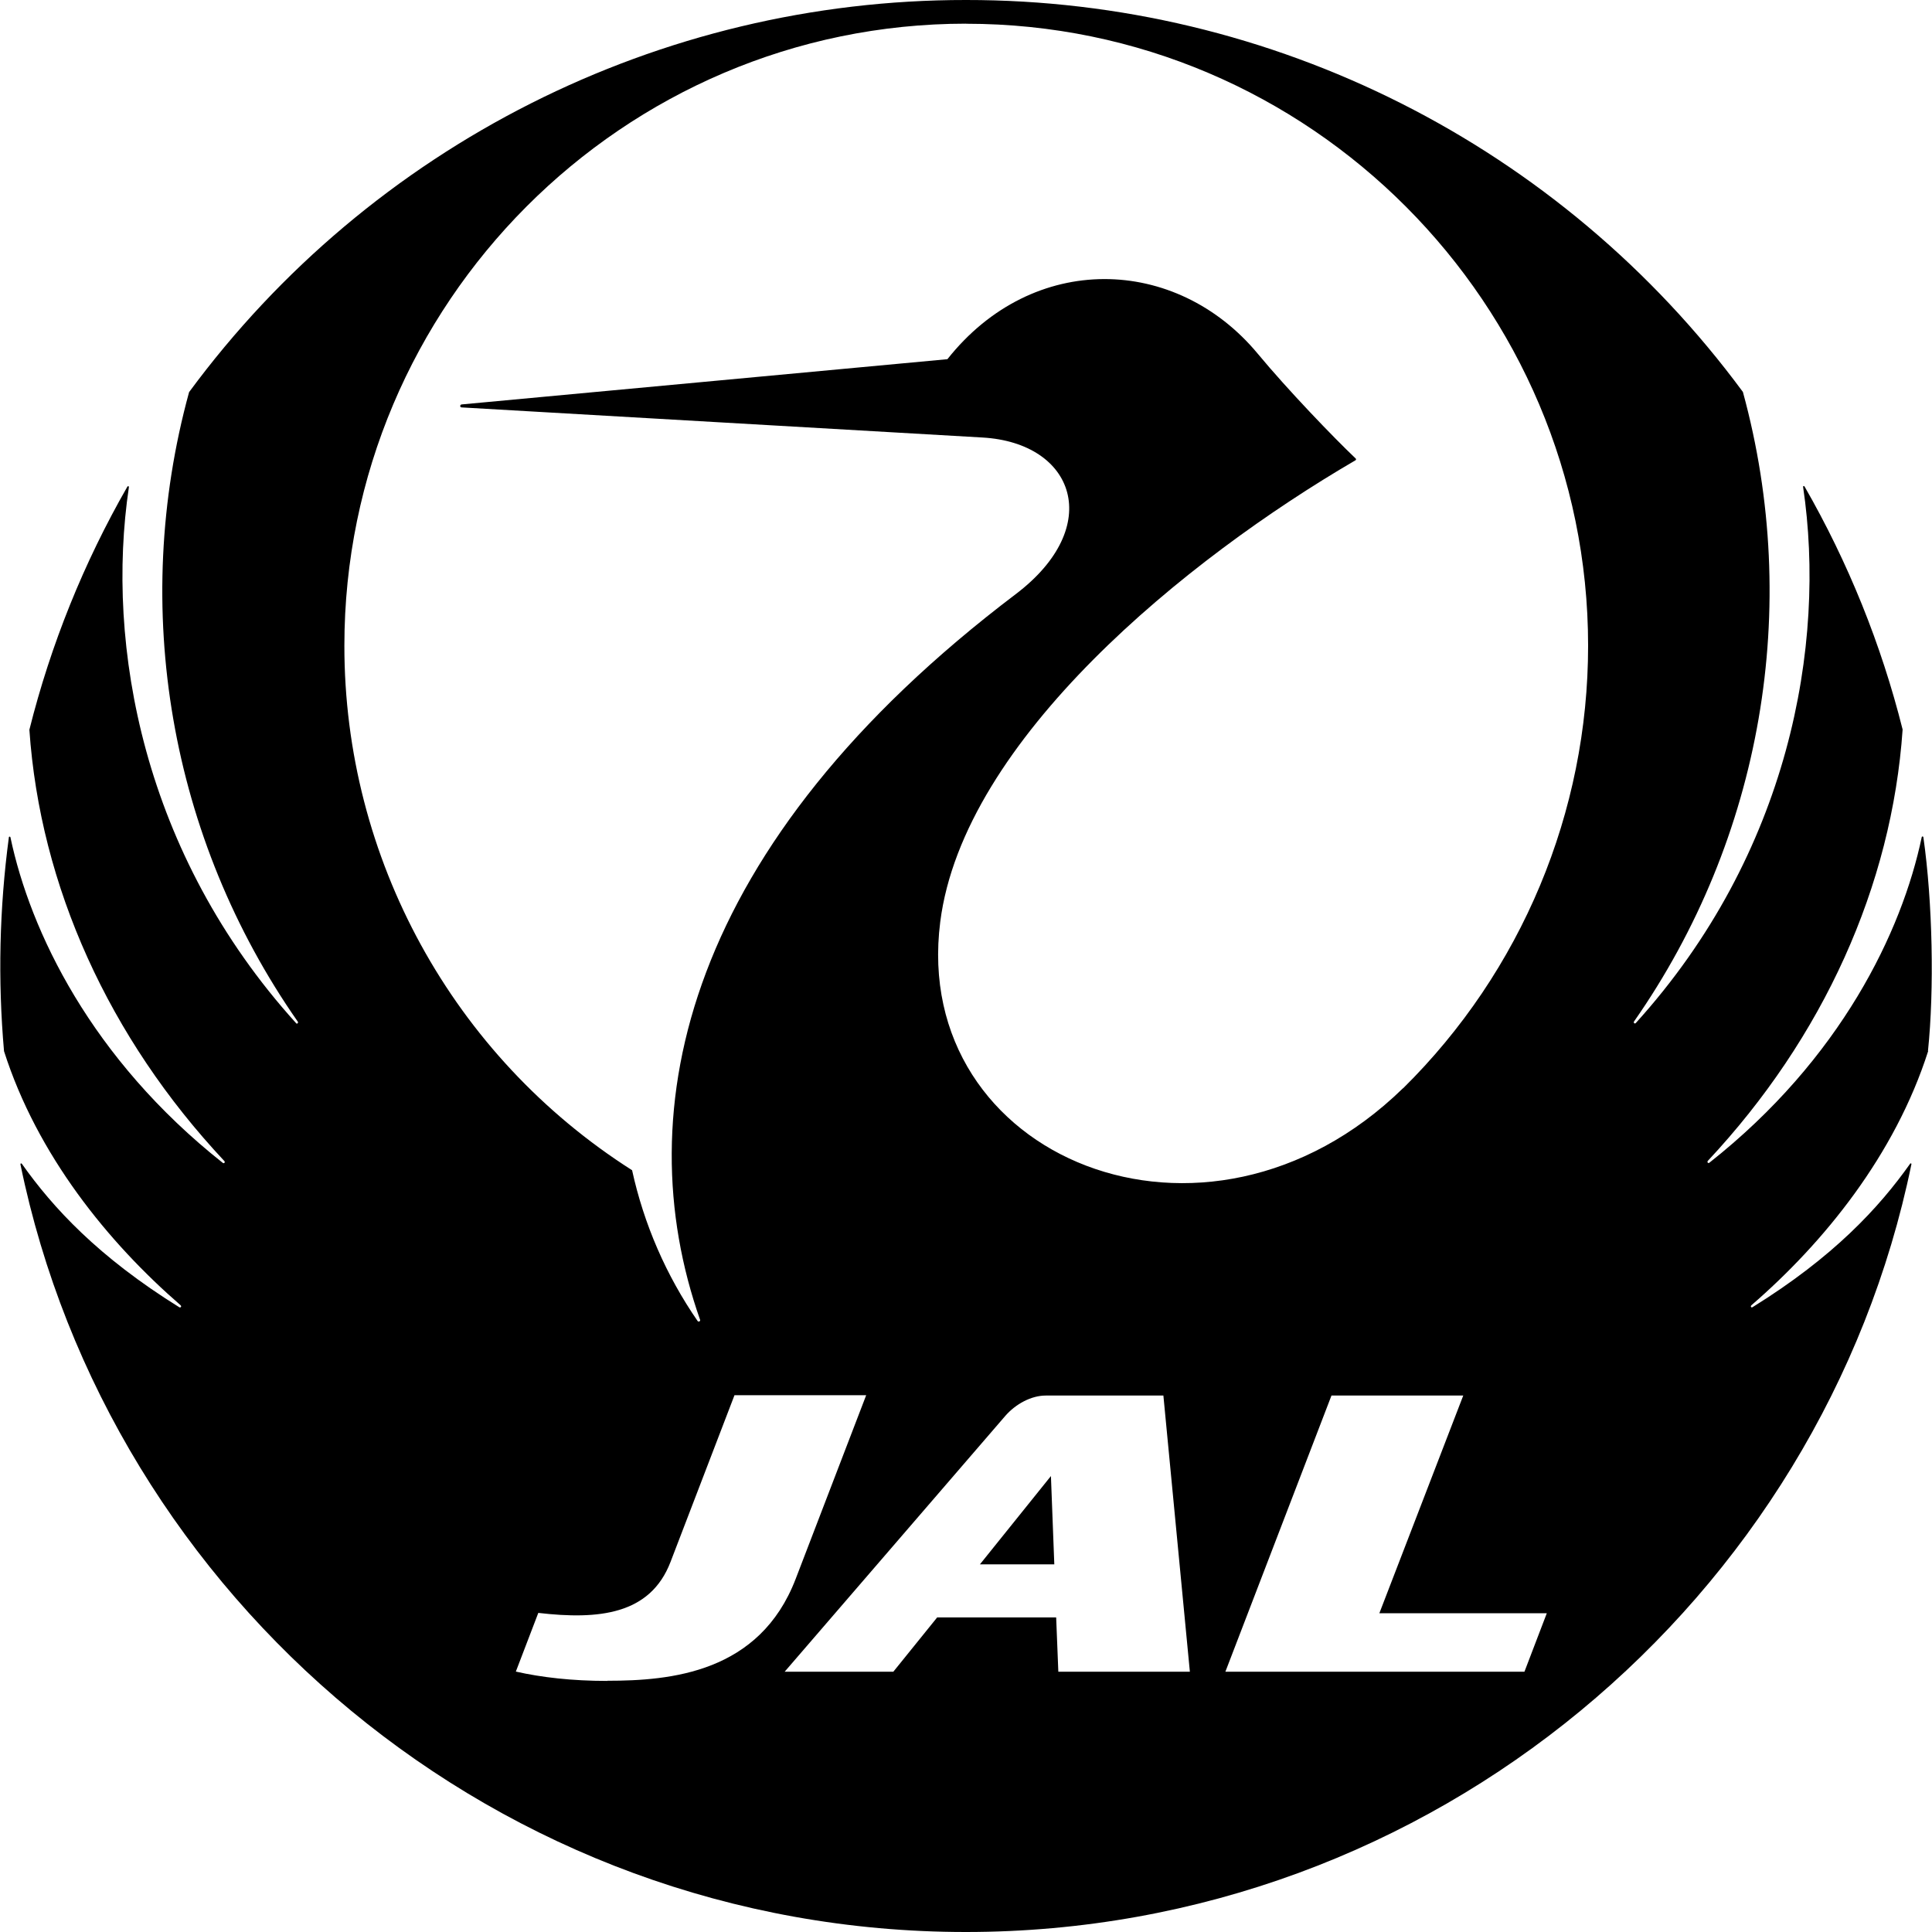
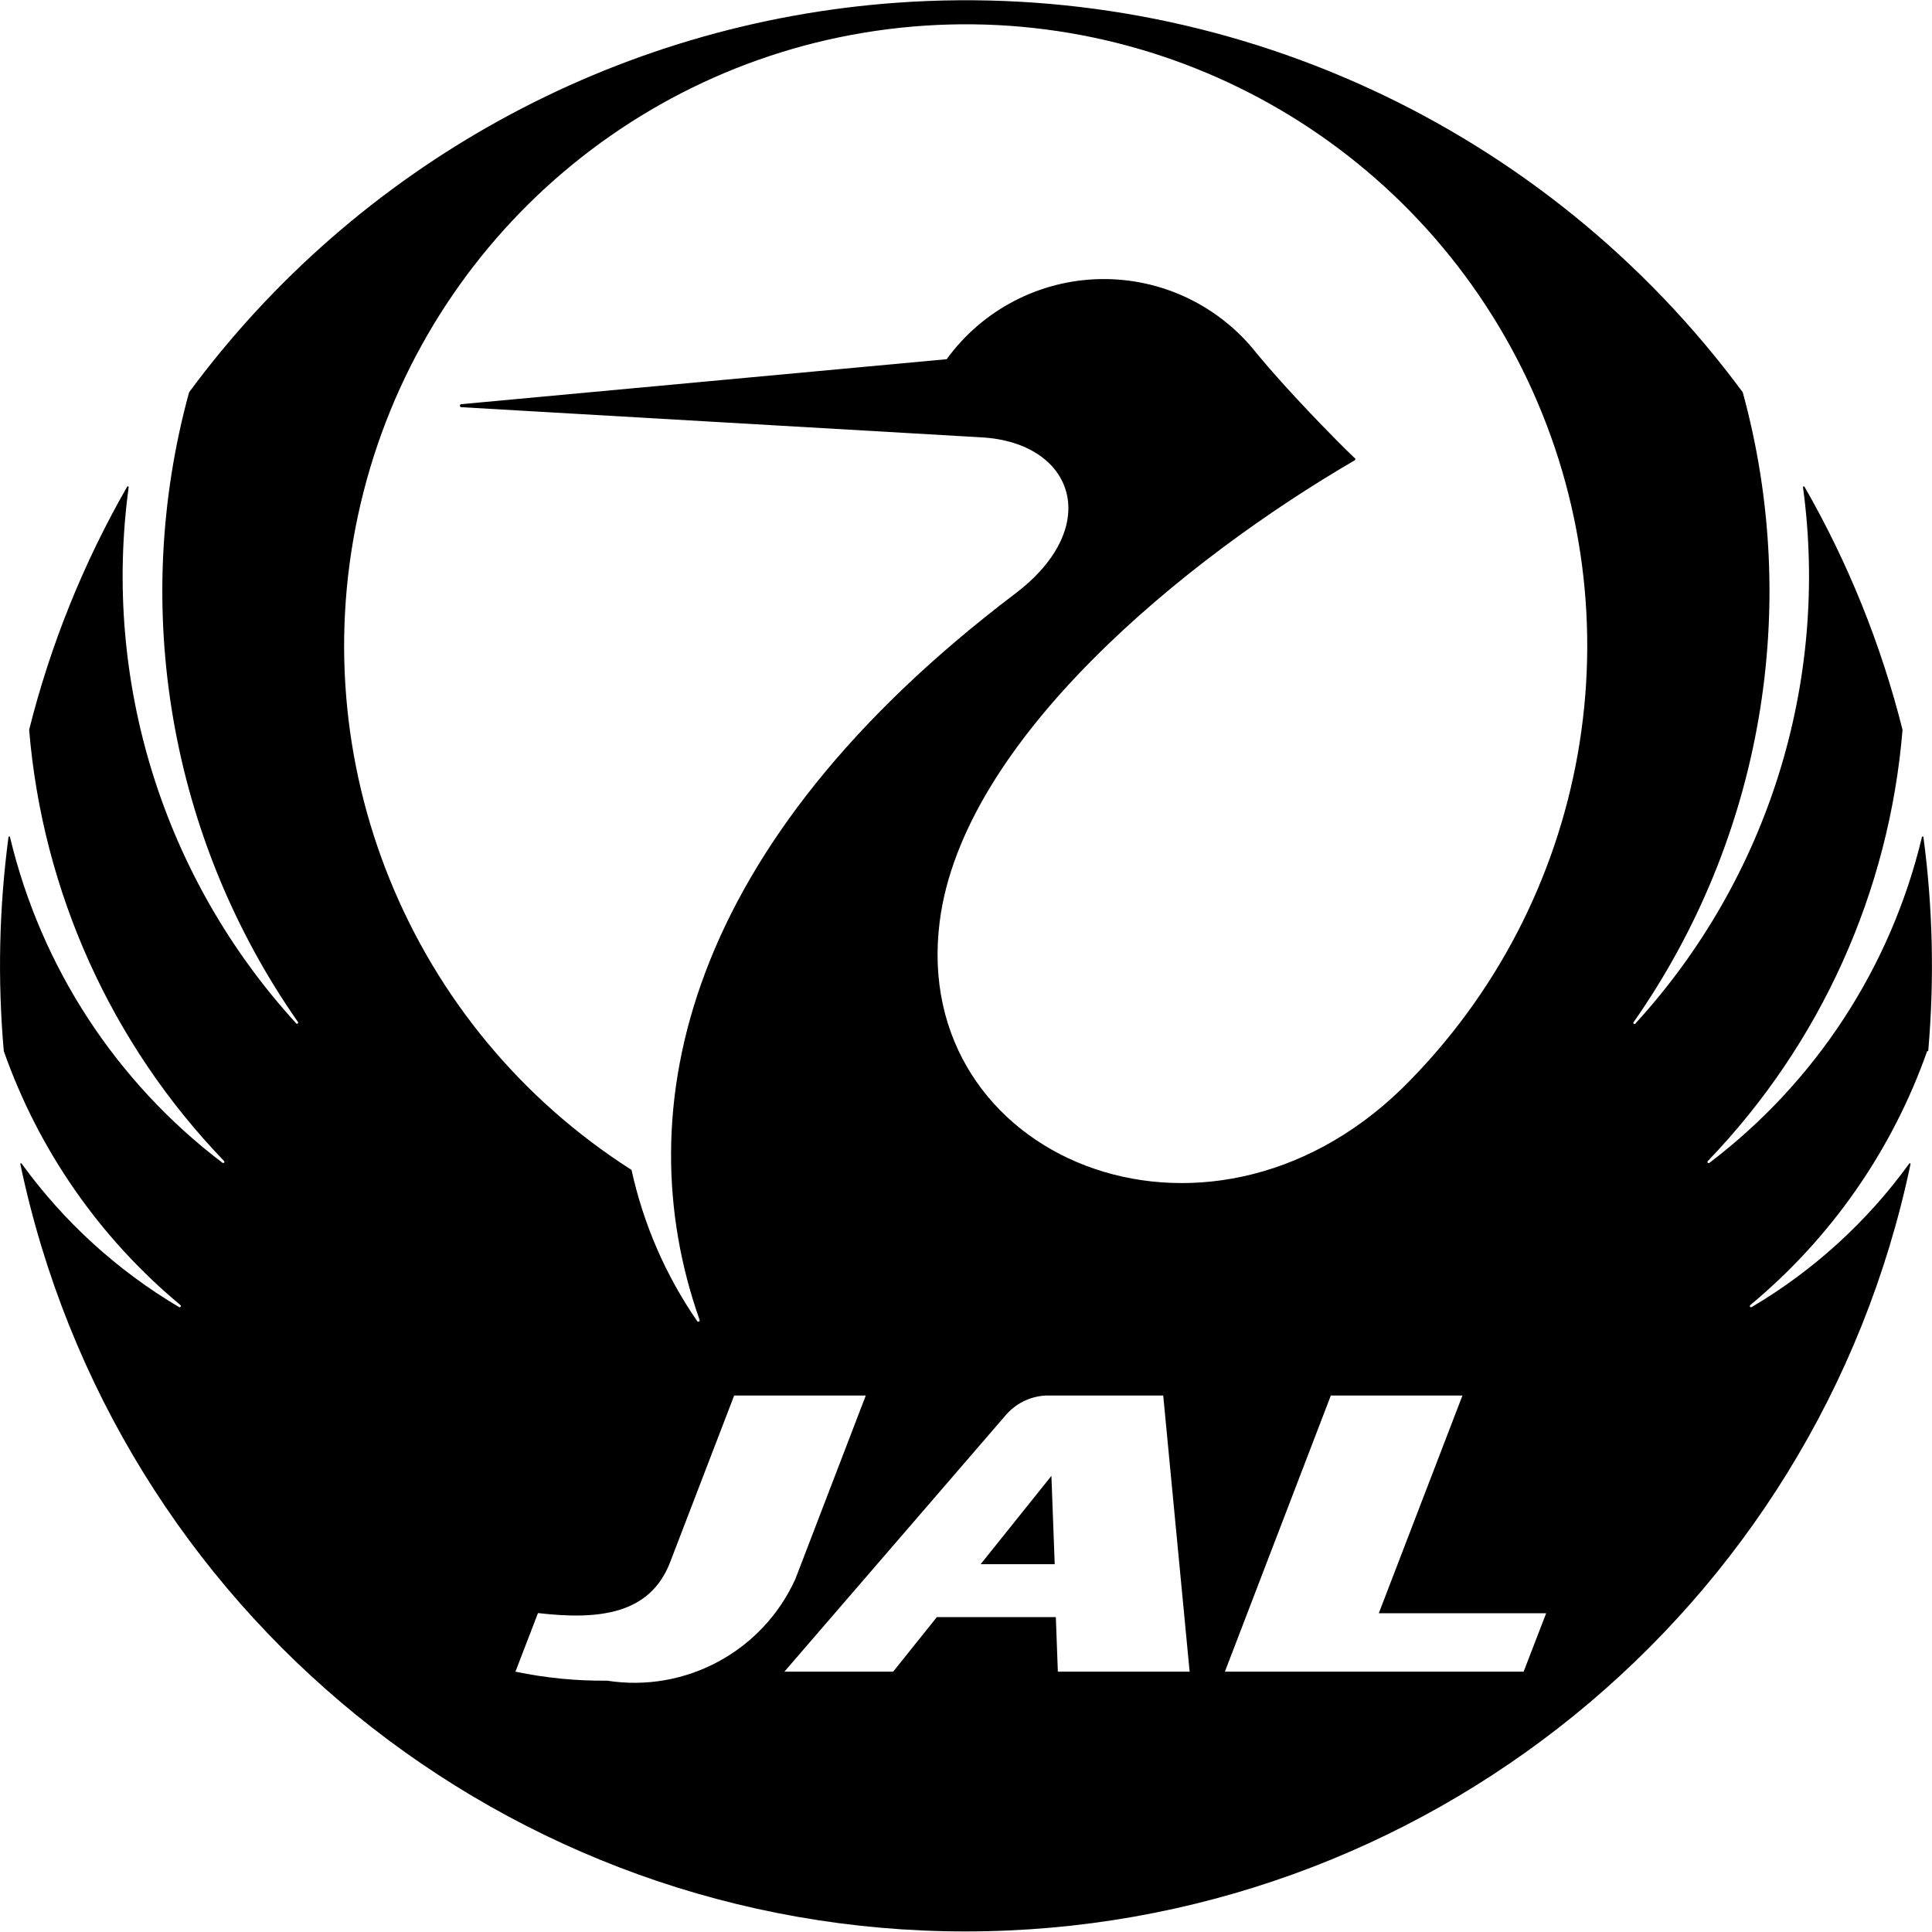
<svg xmlns="http://www.w3.org/2000/svg" role="img" viewBox="0 0 24 24">
-   <path d="M12 0a11.98 11.98 0 0 0-9.651 4.871 9.342 9.342 0 0 0 1.35 7.82c.011.015-.01.034-.02.02-1.904-2.103-2.37-4.696-2.078-6.658.002-.015-.012-.019-.019-.007A11.863 11.863 0 0 0 .365 9.065c.133 1.942.988 3.828 2.422 5.358.014.015-.004.035-.019.023C1.134 13.153.376 11.57.13 10.403c-.002-.014-.02-.014-.02 0a12.077 12.077 0 0 0-.06 2.655c.413 1.293 1.293 2.375 2.193 3.156.017.015 0 .035-.016.025-1.008-.626-1.572-1.24-1.954-1.78-.009-.013-.02-.007-.019.005C1.36 19.852 6.191 24 11.998 24c5.807 0 10.638-4.148 11.746-9.536.004-.012-.01-.018-.017-.006-.384.542-.948 1.155-1.956 1.78-.016.011-.03-.01-.014-.024.902-.78 1.782-1.865 2.195-3.156l-.002-.003c.079-.76.058-1.848-.057-2.654-.002-.014-.019-.014-.021 0-.246 1.17-1.002 2.752-2.638 4.043-.015.012-.031-.008-.019-.023 1.432-1.53 2.287-3.417 2.42-5.359a11.846 11.846 0 0 0-1.218-3.018c-.006-.012-.02-.008-.018.006.291 1.963-.174 4.556-2.078 6.658-.013.015-.033-.002-.023-.018a9.35 9.35 0 0 0 1.353-7.821A11.981 11.981 0 0 0 12 0Zm.002.295c4.27 0 7.726 3.487 7.726 7.726a7.722 7.722 0 0 1-2.297 5.497l-.004.002c-2.452 2.388-6.12.864-5.747-2.068.287-2.262 3.06-4.511 5.158-5.734.01-.006.01-.018 0-.025-.274-.26-.844-.853-1.212-1.297-1.016-1.225-2.795-1.275-3.857.066l-6.034.562c-.023.002-.025.037 0 .037l6.47.374c1.146.066 1.52 1.105.415 1.944-4.109 3.111-4.842 6.406-3.923 9.017.006.016-.02.03-.031.014a5.286 5.286 0 0 1-.814-1.873A7.718 7.718 0 0 1 4.278 8.02c0-4.239 3.454-7.726 7.724-7.726zM9.124 17.332h1.636l-.876 2.282c-.448 1.167-1.553 1.265-2.338 1.265v.002c-.44 0-.822-.044-1.138-.116l.279-.729c.75.087 1.39.023 1.642-.632zm3.866.004h1.462l.329 3.431h-1.634l-.027-.675h-1.478l-.545.675h-1.35l2.74-3.177c.13-.15.325-.254.503-.254zm3.55 0h1.637l-1.042 2.704h2.08l-.278.727h-3.715zm-3.485 1-.882 1.097h.924z" />
+   <path d="M11.138.034a11.996 11.996 0 0 0-8.789 4.839 9.345 9.345 0 0 0 1.351 7.821.014.014 0 1 1-.022.017A8.229 8.229 0 0 1 1.598 6.055c0-.015-.012-.019-.019-.008A11.879 11.879 0 0 0 .362 9.065a8.762 8.762 0 0 0 2.421 5.357.015.015 0 0 1-.019.023A7.172 7.172 0 0 1 .125 10.402c0-.015-.019-.015-.02 0a12.132 12.132 0 0 0-.058 2.655 7.22 7.22 0 0 0 2.193 3.154c.016.014 0.0.035-.016.026a6.506 6.506 0 0 1-1.954-1.781c-.007-.011-.02-.007-.017.006a11.996 11.996 0 0 0 23.48 0c0-.014-.009-.017-.017-.006a6.501 6.501 0 0 1-1.956 1.781c-.018.009-.032-.012-.016-.026a7.223 7.223 0 0 0 2.196-3.154h.013a12.128 12.128 0 0 0-.059-2.655c0-.015-.017-.015-.02 0a7.174 7.174 0 0 1-2.64 4.044.015.015 0 0 1-.019-.023 8.758 8.758 0 0 0 2.419-5.357 11.879 11.879 0 0 0-1.217-3.018c-.008-.011-.022-.007-.019.008a8.232 8.232 0 0 1-2.079 6.655.015.015 0 1 1-.023-.017 9.342 9.342 0 0 0 1.353-7.821A11.996 11.996 0 0 0 11.138.034zm.044.311a7.721 7.721 0 0 1 6.238 13.173l-.002.002c-2.454 2.387-6.117.862-5.745-2.07.286-2.26 3.058-4.511 5.156-5.732a.016.016 0 0 0 0-.027c-.275-.262-.847-.853-1.214-1.296a2.413 2.413 0 0 0-3.855.067l-6.032.559a.019.019 0 0 0 0 .037l6.466.375c1.147.065 1.521 1.106.415 1.943-4.107 3.113-4.84 6.407-3.919 9.019a.017.017 0 0 1-.031.014 5.304 5.304 0 0 1-.814-1.876A7.721 7.721 0 0 1 11.182.345ZM9.12 17.336h1.635l-.875 2.28a2.195 2.195 0 0 1-2.338 1.262 5.301 5.301 0 0 1-1.139-.112l.28-.728c.749.087 1.391.022 1.642-.633zm3.866 0h1.464l.328 3.43h-1.637l-.025-.678H11.638l-.543.678h-1.351l2.74-3.175a.701.701 0 0 1 .503-.255zm3.546 0h1.635l-1.039 2.704h2.079l-.28.726h-3.711zm-3.471.998-.879 1.097h.92z" />
</svg>
